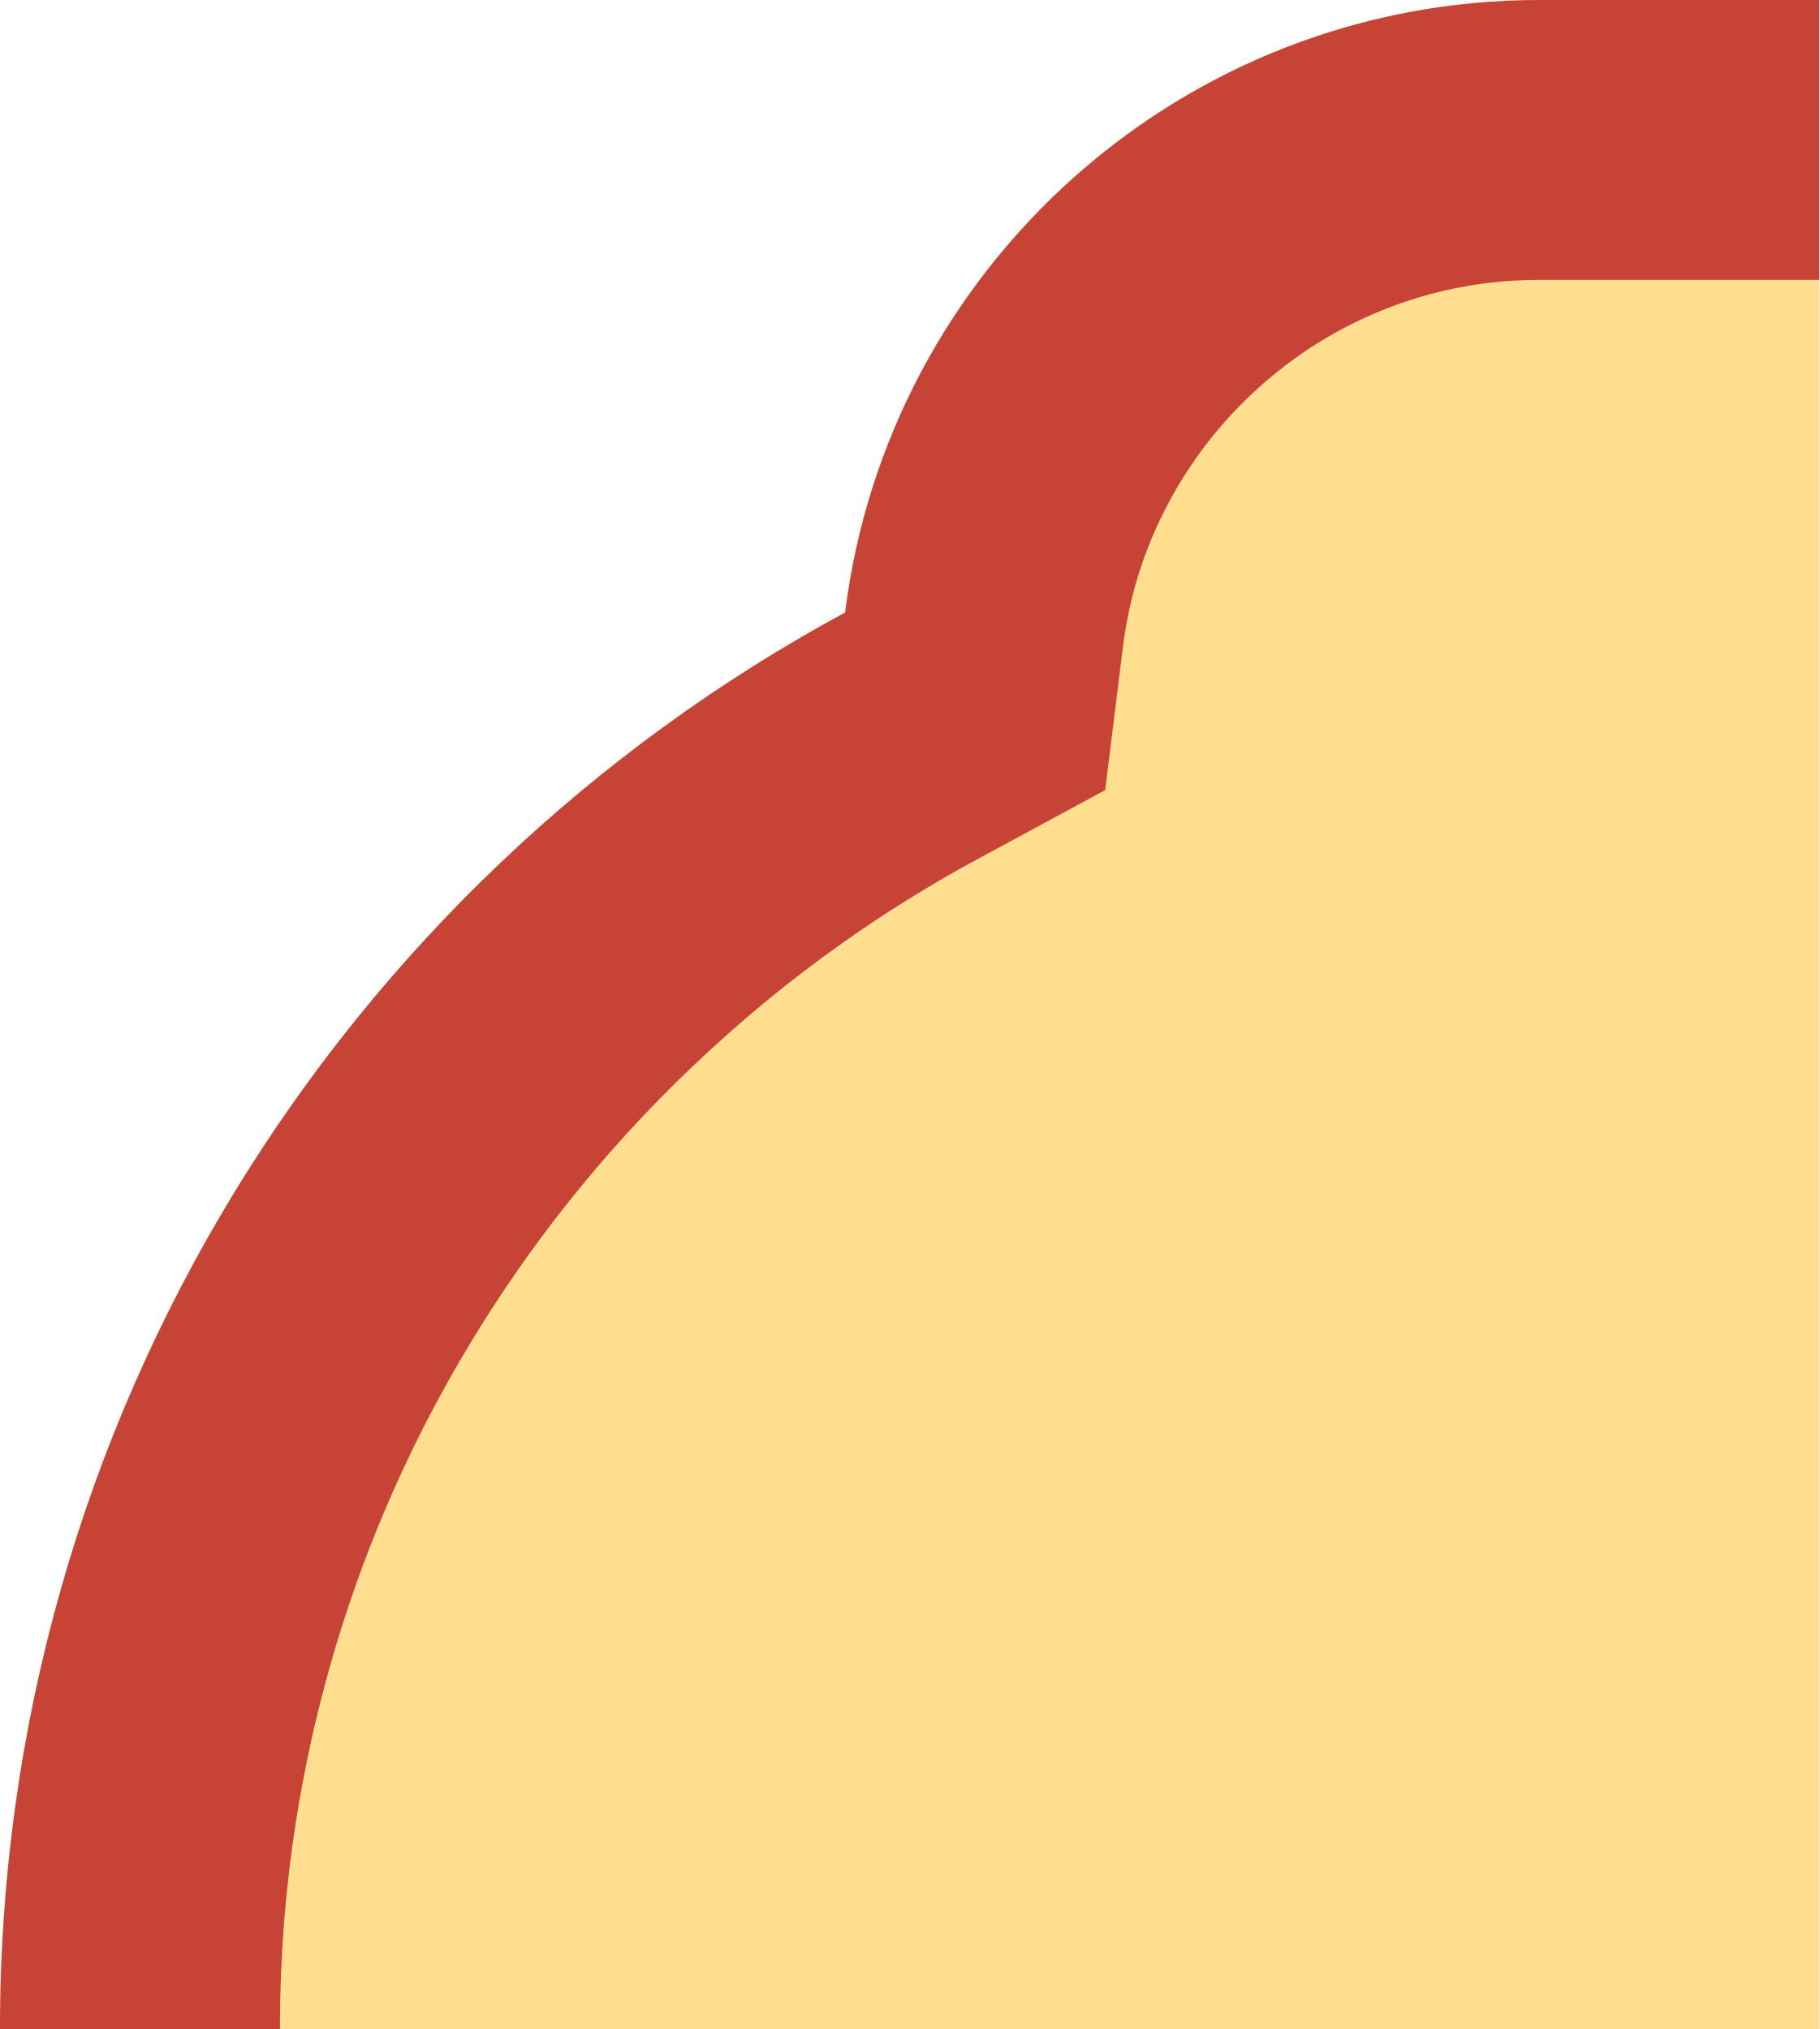
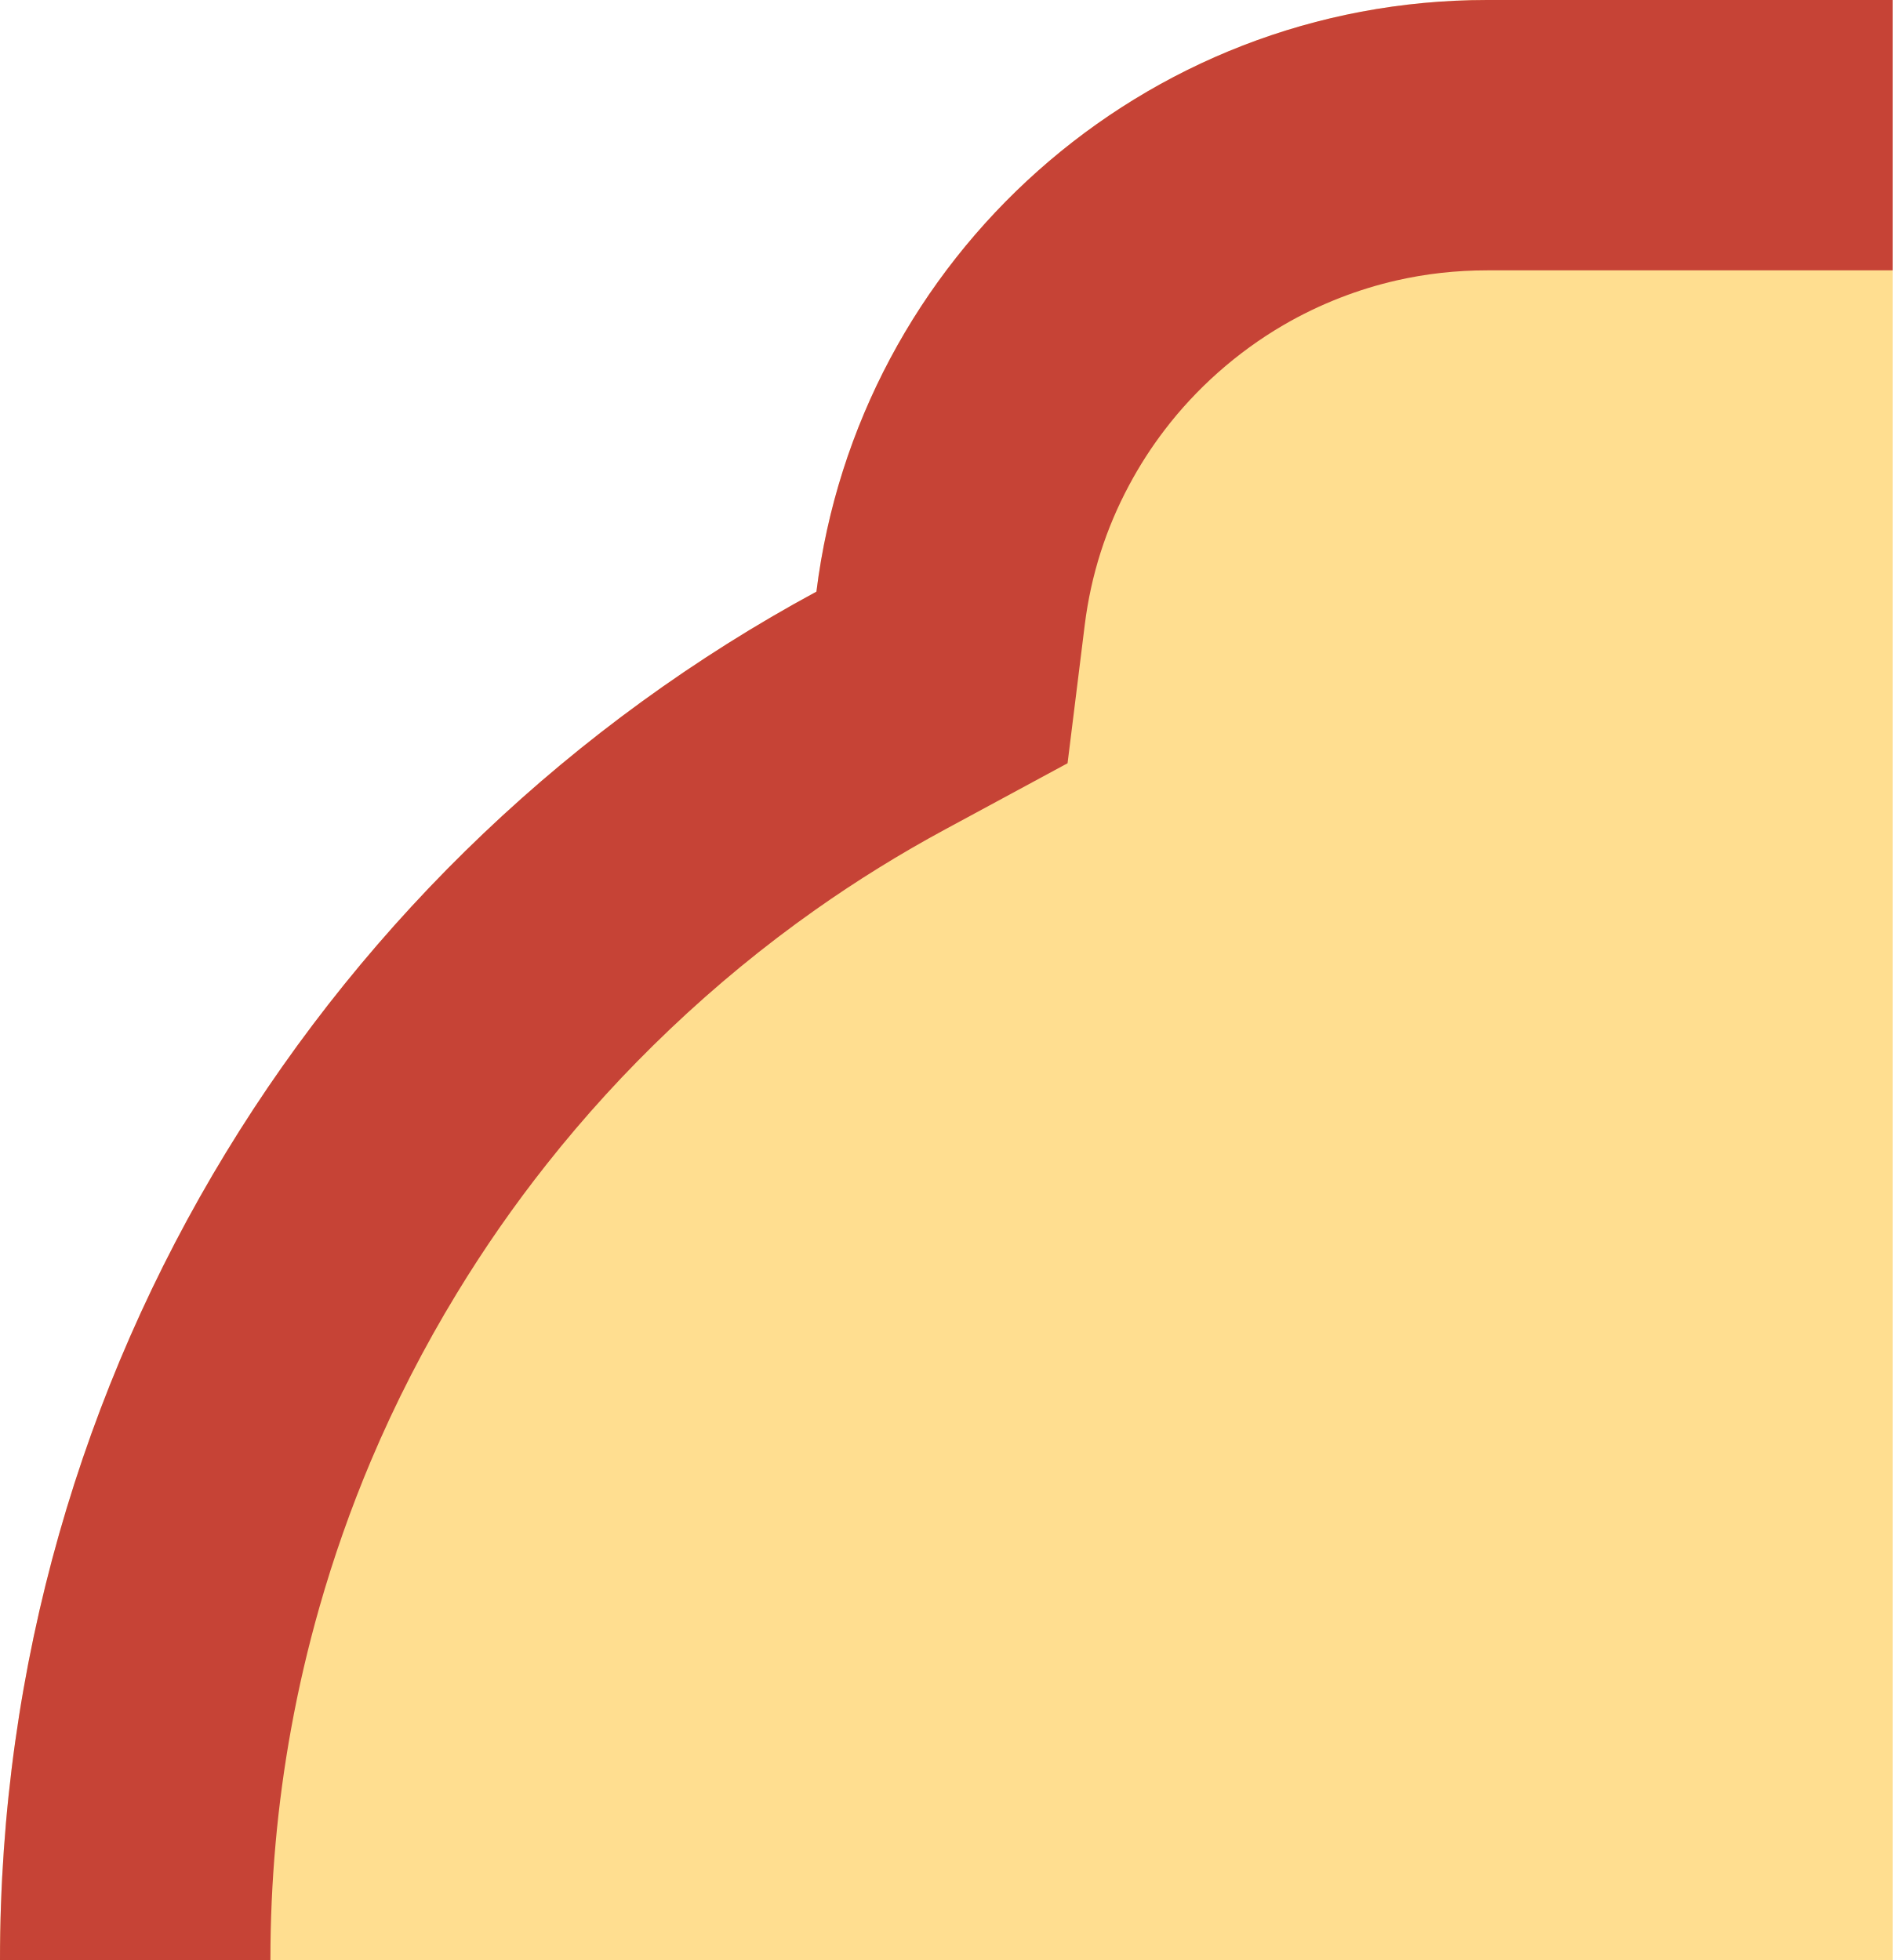
- <svg xmlns="http://www.w3.org/2000/svg" viewBox="0 0 26 29" width="26" height="29" fill="none" customFrame="#000000">
+ <svg xmlns="http://www.w3.org/2000/svg" viewBox="0 0 28 29" width="28" height="29" fill="none" customFrame="#000000">
  <defs>
    <filter id="pixso_custom_mask_type_alpha">
      <feColorMatrix type="matrix" values="0 0 0 0 1 0 0 0 0 1 0 0 0 0 1 0 0 0 1 0 " />
    </filter>
-     <clipPath id="clipPath_7">
-       <rect width="30" height="58" x="0" y="0" fill="rgb(255,255,255)" />
-     </clipPath>
  </defs>
-   <mask id="mask_7" width="26" height="29" x="0" y="0" maskUnits="userSpaceOnUse" mask-type="alpha">
+   <mask id="mask_12" width="28" height="29" x="0" y="0" maskUnits="userSpaceOnUse" mask-type="alpha">
    <g filter="url(#pixso_custom_mask_type_alpha)">
-       <rect id="矩形 3" width="26" height="29" x="0" y="0" fill="rgb(0,0,0)" />
+       <rect id="矩形 23" width="28" height="29" x="0" y="0" fill="rgb(196,196,196)" />
    </g>
  </mask>
-   <g id="normal-dm-lt-bg" mask="url(#mask_7)">
-     <g id="normal-dm-bg">
-       <g id="normal-dm-bg 1" customFrame="url(#clipPath_7)">
-         <rect id="normal-dm-bg 1" width="30" height="58" x="0" y="0" />
-         <path id="矢量 1" d="M22 58L30 58L30 0L22 0C16.899 0 12.69 3.819 12.077 8.754C4.885 12.643 0 20.251 0 29C0 37.749 4.885 45.357 12.077 49.246C12.69 54.181 16.899 58 22 58Z" fill="rgb(255,222,144)" fill-rule="evenodd" />
-         <path id="矢量 1" d="M12.077 49.246C12.69 54.181 16.899 58 22 58L30 58L30 0L22 0C16.899 0 12.69 3.819 12.077 8.754C4.885 12.643 0 20.251 0 29C0 37.749 4.885 45.357 12.077 49.246ZM26 4L22 4C21.54 4 21.092 4.05 20.655 4.15C20.376 4.214 20.101 4.298 19.831 4.403C19.537 4.517 19.256 4.652 18.987 4.809C18.642 5.009 18.318 5.245 18.014 5.515C17.723 5.774 17.461 6.056 17.229 6.36C17.031 6.619 16.854 6.894 16.699 7.185C16.529 7.504 16.39 7.832 16.282 8.17C16.171 8.519 16.092 8.878 16.046 9.248L15.792 11.293L13.979 12.273C13.313 12.633 12.673 13.03 12.058 13.463C11.304 13.996 10.588 14.584 9.912 15.227C9.253 15.853 8.645 16.519 8.087 17.225C7.607 17.832 7.164 18.469 6.758 19.135C6.271 19.934 5.847 20.761 5.487 21.614C5.189 22.32 4.934 23.044 4.723 23.787C4.555 24.378 4.416 24.974 4.307 25.575C4.102 26.698 4 27.84 4 29C4 30.16 4.102 31.302 4.307 32.425C4.416 33.026 4.555 33.622 4.723 34.213C4.934 34.956 5.189 35.68 5.487 36.386C5.847 37.239 6.271 38.066 6.758 38.865C7.164 39.531 7.607 40.168 8.087 40.775C8.645 41.481 9.253 42.147 9.912 42.773C10.588 43.416 11.304 44.004 12.059 44.537C12.673 44.97 13.313 45.367 13.979 45.727L15.792 46.707L16.046 48.752C16.092 49.122 16.171 49.481 16.282 49.83C16.39 50.168 16.529 50.496 16.699 50.815C16.854 51.106 17.031 51.381 17.229 51.64C17.461 51.944 17.723 52.226 18.014 52.485C18.318 52.755 18.642 52.991 18.986 53.191C19.256 53.348 19.537 53.483 19.831 53.597C20.101 53.702 20.376 53.786 20.656 53.85C21.092 53.95 21.541 54 22 54L26 54L26 4Z" fill="rgb(198,67,54)" fill-rule="evenodd" />
-       </g>
-     </g>
+   <g id="normal-dm-lt-bg" mask="url(#mask_12)">
+     <path id="矢量 13" d="M22 58L34 58C39.101 58 43.31 54.181 43.923 49.246C51.115 45.357 56 37.749 56 29C56 20.251 51.115 12.643 43.923 8.754C43.31 3.819 39.101 0 34 0L22 0C16.899 0 12.69 3.819 12.077 8.754C4.885 12.643 0 20.251 0 29C0 37.749 4.885 45.357 12.077 49.246C12.69 54.181 16.899 58 22 58Z" fill="rgb(255,222,144)" fill-rule="evenodd" />
+     <path id="矢量 13" d="M12.077 49.246C12.69 54.181 16.899 58 22 58L34 58C39.101 58 43.31 54.181 43.923 49.246C51.115 45.357 56 37.749 56 29C56 20.251 51.115 12.643 43.923 8.754C43.31 3.819 39.101 0 34 0L22 0C16.899 0 12.69 3.819 12.077 8.754C4.885 12.643 0 20.251 0 29C0 37.749 4.885 45.357 12.077 49.246ZM35.344 53.85Q34.689 54 34 54L22 54Q21.311 54 20.655 53.85Q20.236 53.754 19.831 53.597Q19.39 53.426 18.987 53.191Q18.47 52.891 18.014 52.485Q17.577 52.096 17.229 51.64Q16.932 51.252 16.699 50.815Q16.444 50.337 16.282 49.83Q16.115 49.307 16.046 48.752L15.792 46.707L13.979 45.727Q12.98 45.187 12.059 44.537Q10.927 43.738 9.912 42.773Q8.924 41.834 8.087 40.775Q7.366 39.864 6.758 38.865Q6.028 37.666 5.487 36.386Q5.04 35.327 4.723 34.213Q4.471 33.327 4.307 32.425Q4 30.741 4 29Q4 27.26 4.307 25.575Q4.471 24.673 4.723 23.787Q5.04 22.673 5.487 21.614Q6.028 20.334 6.758 19.135Q7.366 18.136 8.087 17.225Q8.924 16.166 9.912 15.227Q10.927 14.262 12.059 13.463Q12.98 12.813 13.979 12.273L15.792 11.293L16.046 9.248Q16.115 8.693 16.282 8.17Q16.444 7.663 16.699 7.185Q16.932 6.748 17.229 6.36Q17.577 5.904 18.014 5.515Q18.47 5.11 18.987 4.809Q19.39 4.574 19.831 4.403Q20.236 4.246 20.655 4.15Q21.311 4 22 4L34 4Q34.689 4 35.345 4.15Q35.764 4.246 36.169 4.403Q36.61 4.574 37.013 4.809Q37.53 5.109 37.986 5.515Q38.423 5.904 38.771 6.36Q39.068 6.748 39.301 7.185Q39.556 7.663 39.718 8.17Q39.885 8.693 39.954 9.248L40.208 11.293L42.021 12.273Q43.02 12.813 43.941 13.463Q45.073 14.262 46.088 15.227Q47.076 16.166 47.913 17.224Q48.633 18.135 49.242 19.135Q49.972 20.334 50.513 21.614Q50.96 22.673 51.277 23.787Q51.529 24.673 51.693 25.575Q52 27.259 52 29Q52 30.741 51.693 32.425Q51.529 33.327 51.277 34.213Q50.96 35.327 50.513 36.387Q49.972 37.666 49.242 38.865Q48.634 39.864 47.914 40.775Q47.077 41.834 46.088 42.773Q45.074 43.738 43.942 44.536Q43.02 45.187 42.021 45.727L40.208 46.707L39.954 48.752Q39.885 49.307 39.718 49.83Q39.556 50.337 39.301 50.815Q39.068 51.252 38.772 51.64Q38.423 52.096 37.986 52.485Q37.53 52.891 37.013 53.191Q36.61 53.426 36.169 53.597Q35.764 53.754 35.344 53.85Z" fill="rgb(198,67,54)" fill-rule="evenodd" />
  </g>
</svg>
